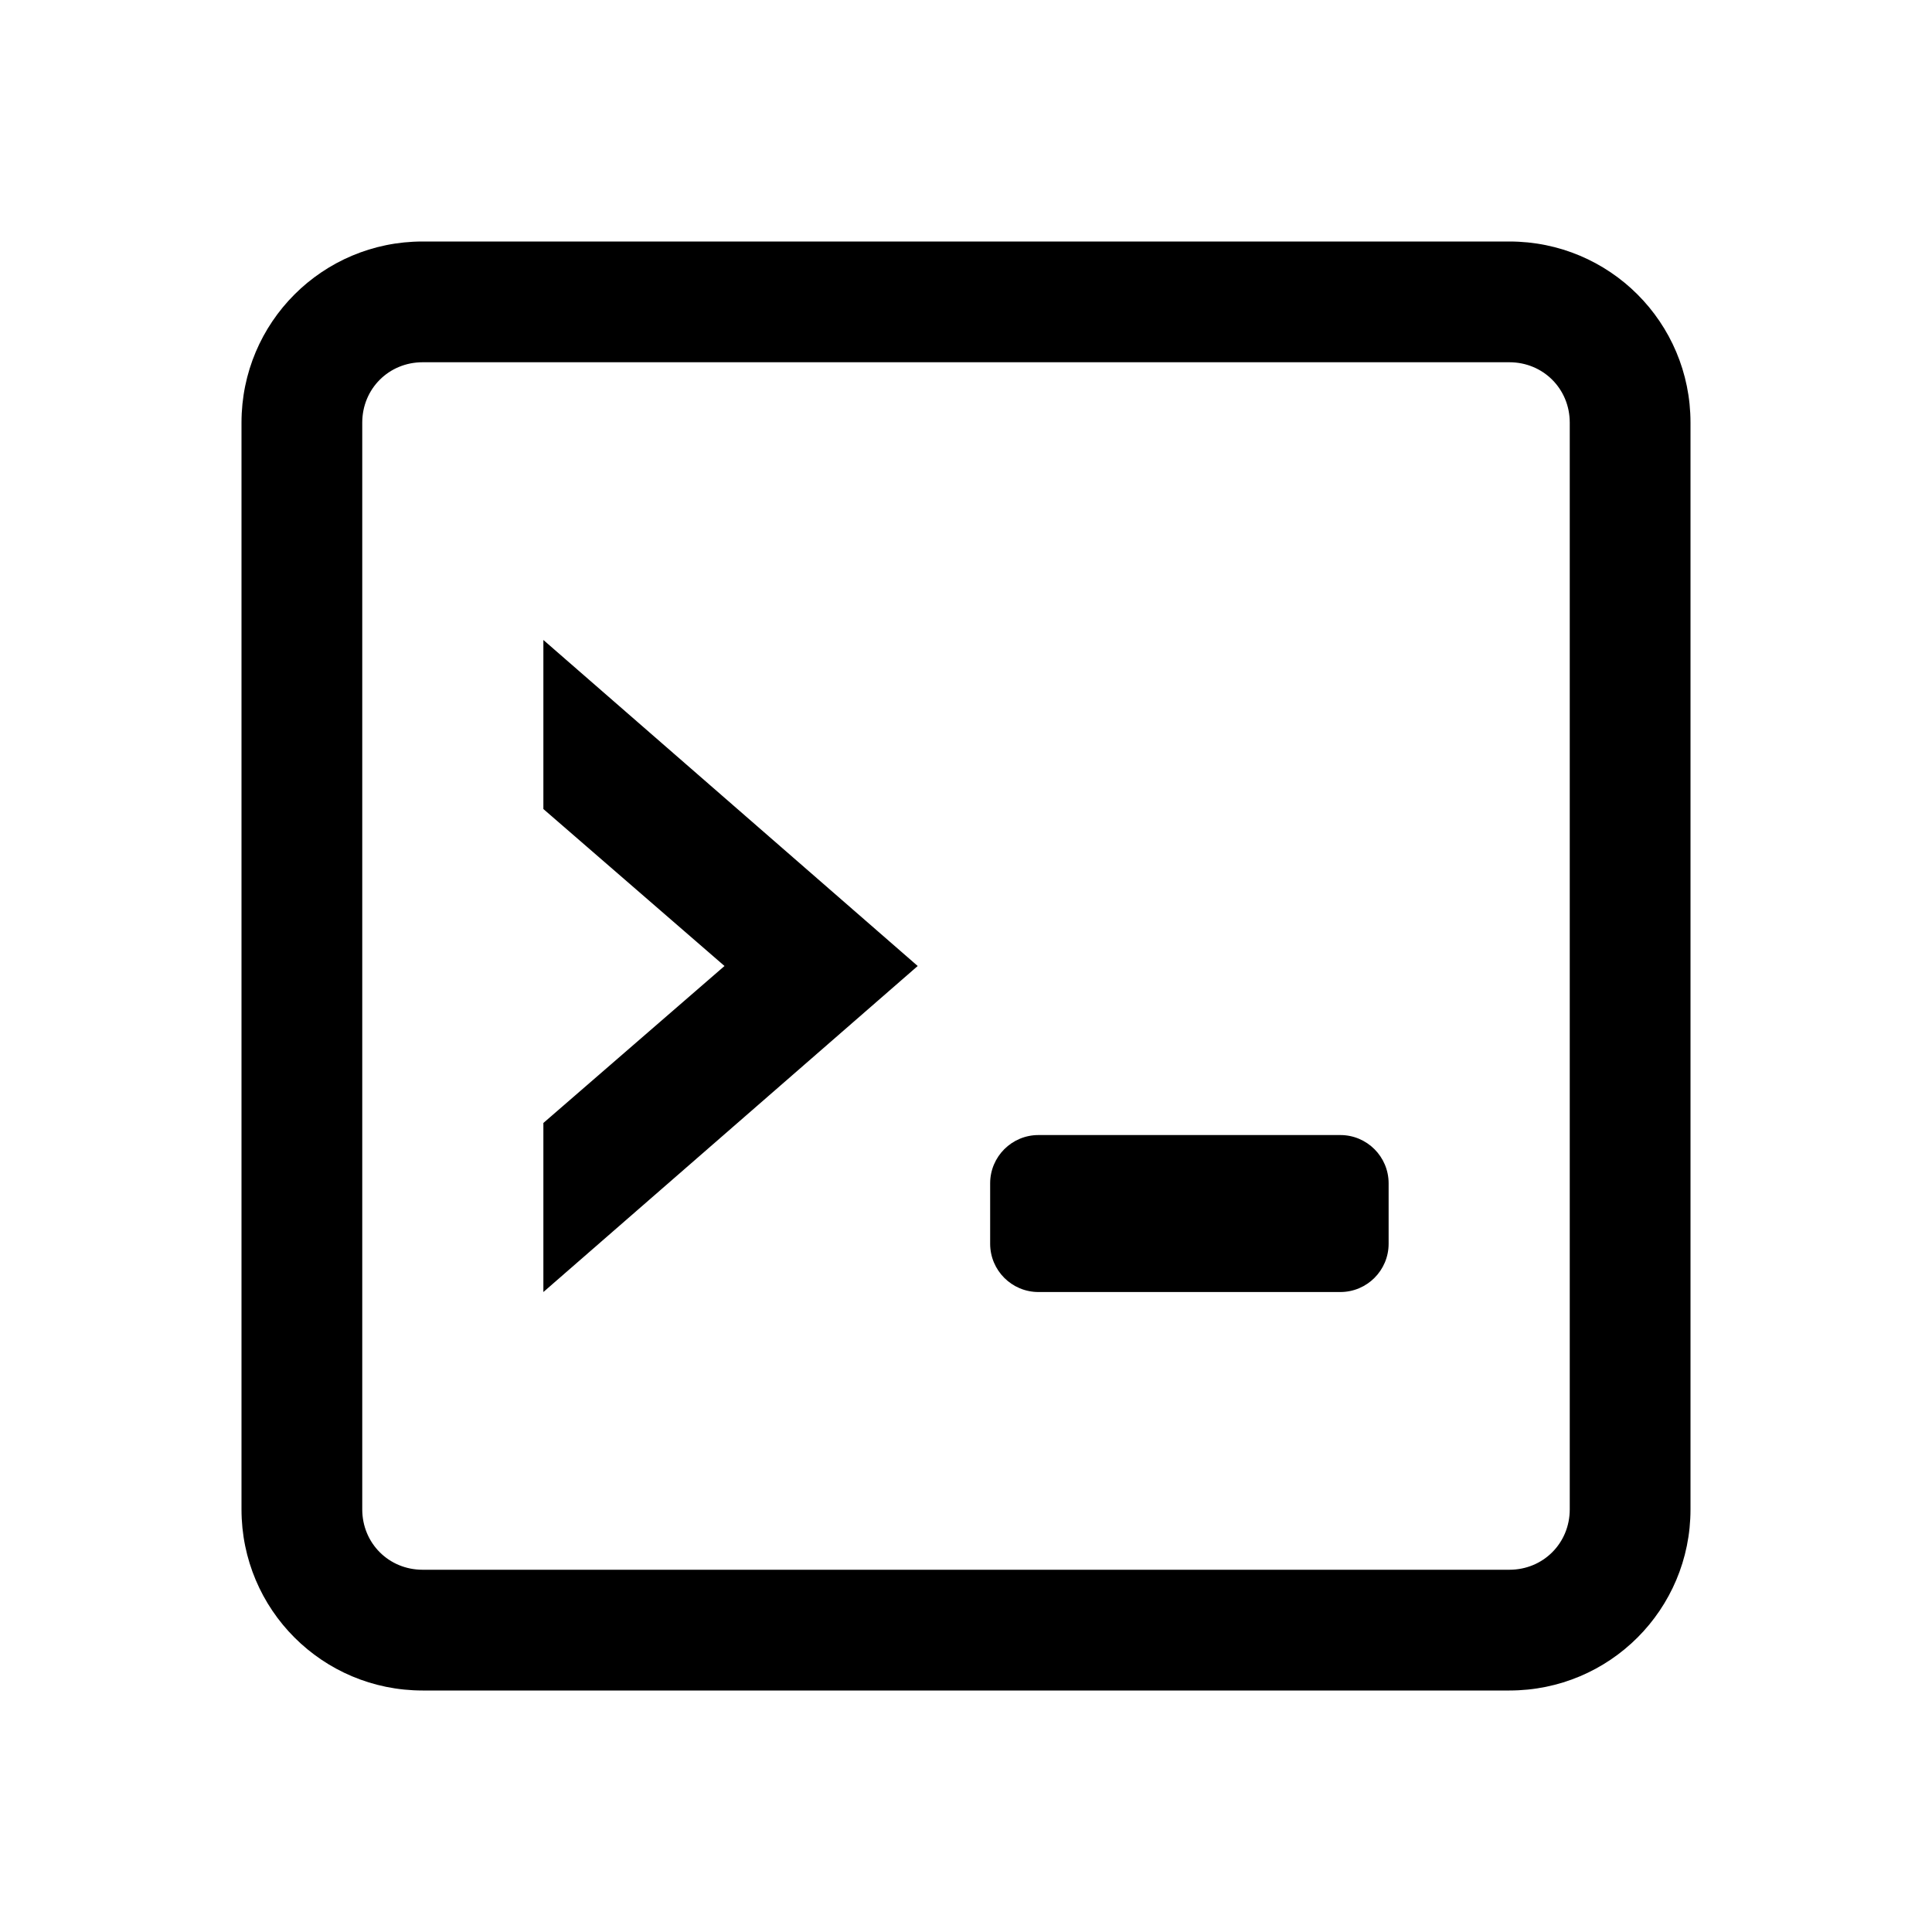
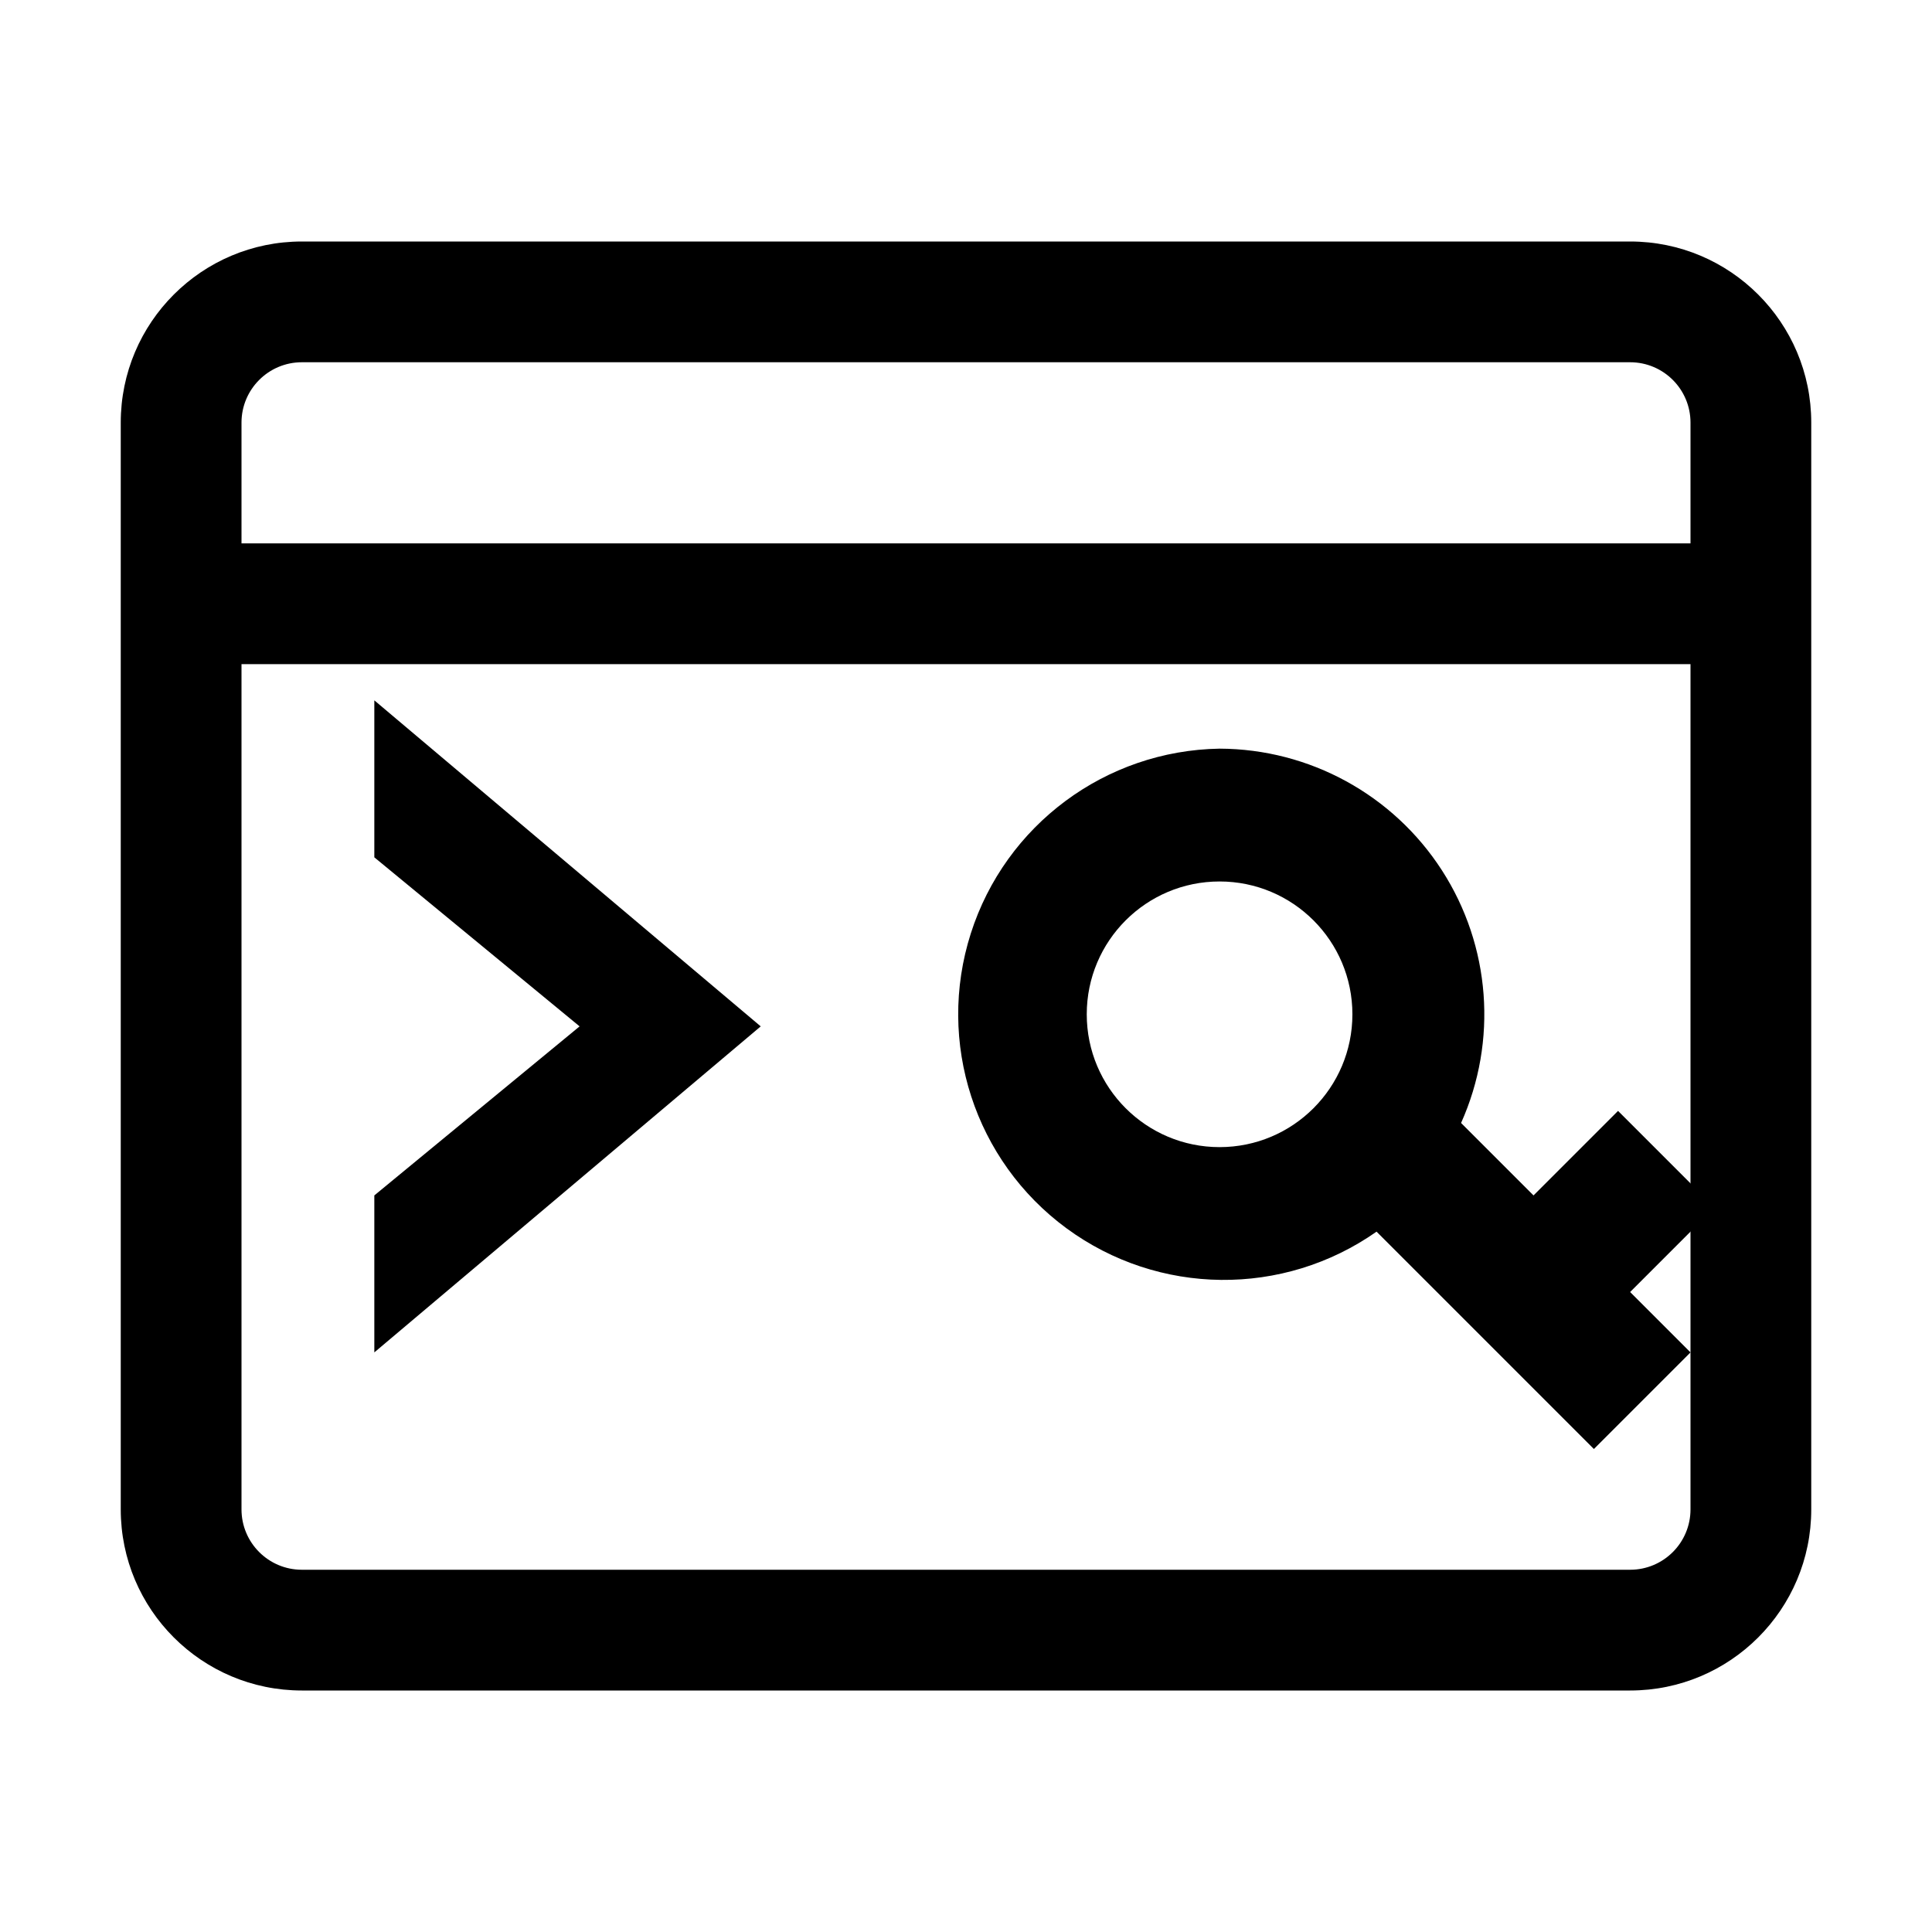
<svg xmlns="http://www.w3.org/2000/svg" width="16" height="16" viewBox="0 0 16 16">
-   <path fill="currentColor" fill-rule="evenodd" d="     M 3.5 2     C 2.67 2 2 2.67 2 3.5     L 2 12.5     C 2 13.33 2.67 14 3.5 14     L 12.5 14     C 13.33 14 14 13.33 14 12.5     L 14 3.5     C 14 2.67 13.33 2 12.5 2     Z     M 3.5 3     L 12.5 3     C 12.78 3 13 3.22 13 3.5     L 13 12.5     C 13 12.78 12.78 13 12.5 13     L 3.5 13     C 3.22 13 3 12.78 3 12.5     L 3 3.5     C 3 3.22 3.22 3 3.5 3     Z   " />
-   <path fill="currentColor" d="M 4.5 5.3 L 7.6 8 L 4.5 10.7 L 4.5 9.3 L 6 8 L 4.5 6.7 Z" />
-   <rect fill="currentColor" x="8.2" y="9.4" width="3.3" height="1.3" rx="0.4" />
+   <path fill="currentColor" d="M2.5 2A1.5 1.5 0 0 0 1 3.5v9A1.5 1.5 0 0 0 2.5 14h11a1.5 1.5 0 0 0 1.5-1.5v-9A1.5 1.5 0 0 0 13.5 2h-11Zm0 1h11a.5.5 0 0 1 .5.5v1H2v-1a.5.5 0 0 1 .5-.5ZM2 5.5h12v7a.5.5 0 0 1-.5.5h-11a.5.5 0 0 1-.5-.5v-7Z" />
+   <path fill="currentColor" d="m3.1 7.1 1.7 1.4-1.7 1.4v1.3l3.2-2.7-3.2-2.7v1.3Z" />
+   <path fill="currentColor" fill-rule="evenodd" d="M10.1 6.2a2.2 2.2 0 1 0 1.3 4l1.8 1.8.8-.8-.5-.5.7-.7-.8-.8-.7.7-.6-.6a2.2 2.2 0 0 0-2-3.1Zm0 1.1a1.1 1.1 0 1 0 0 2.2 1.1 1.1 0 0 0 0-2.2Z" />
</svg>
